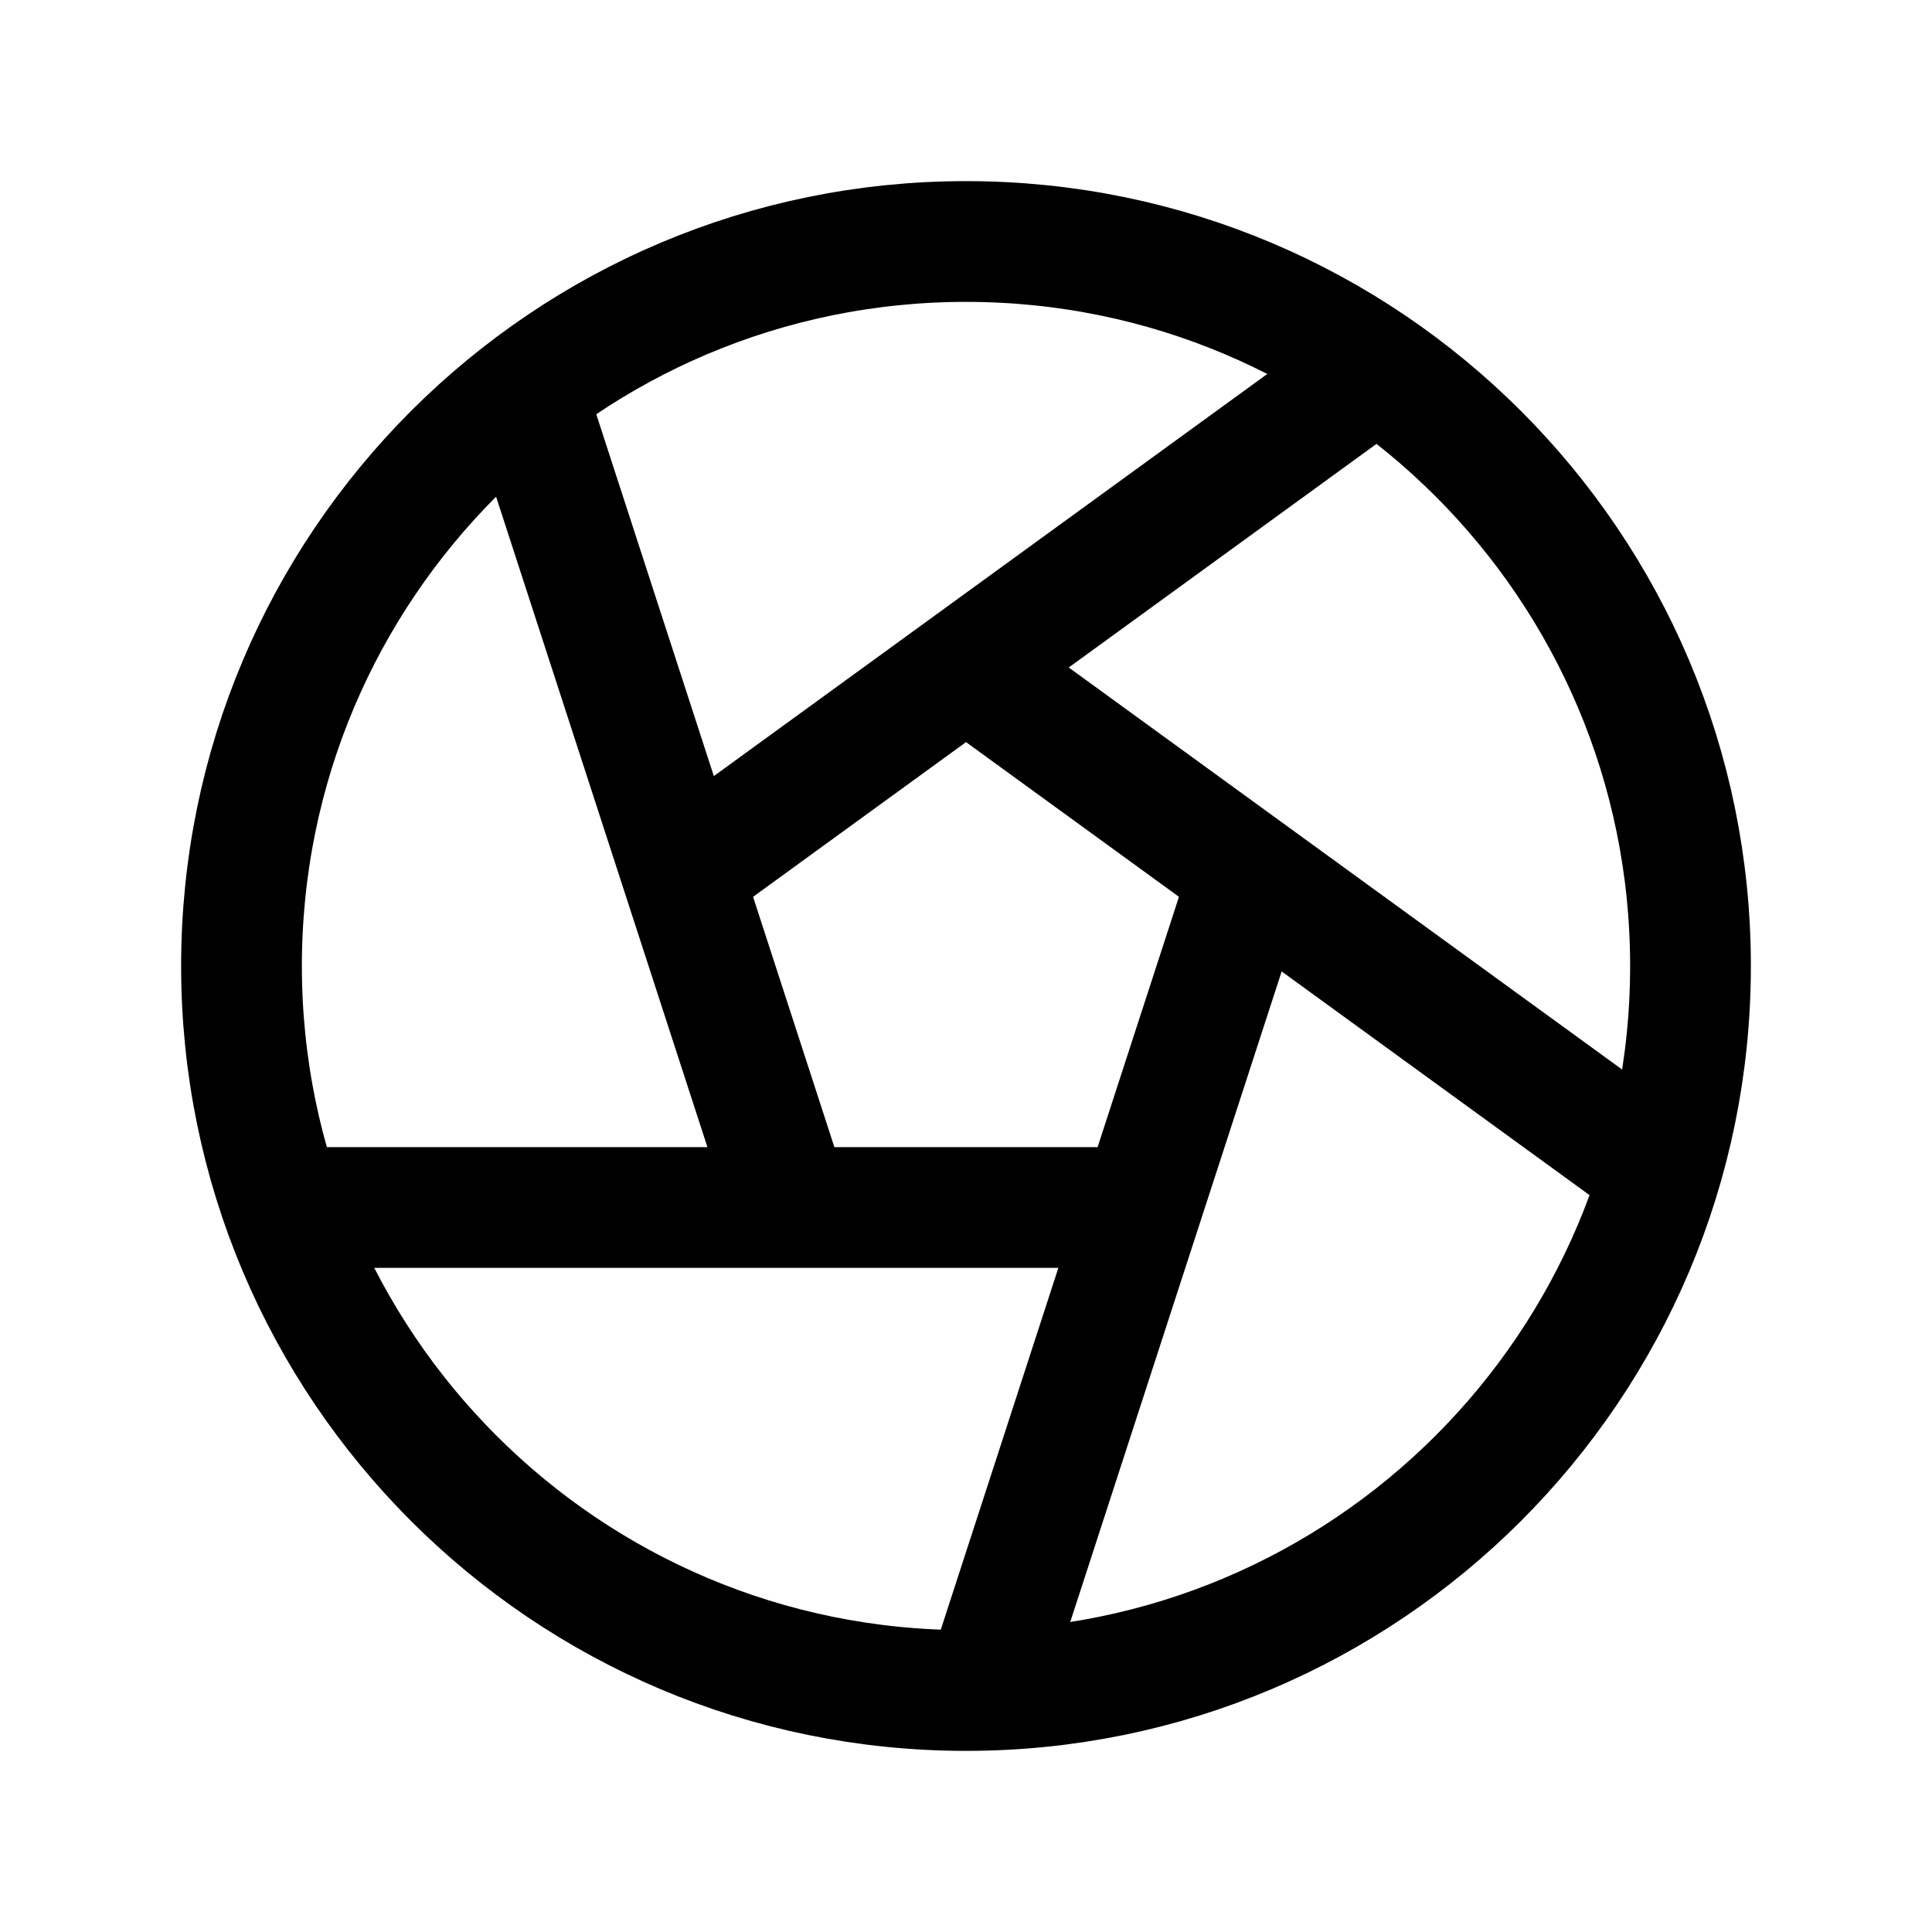
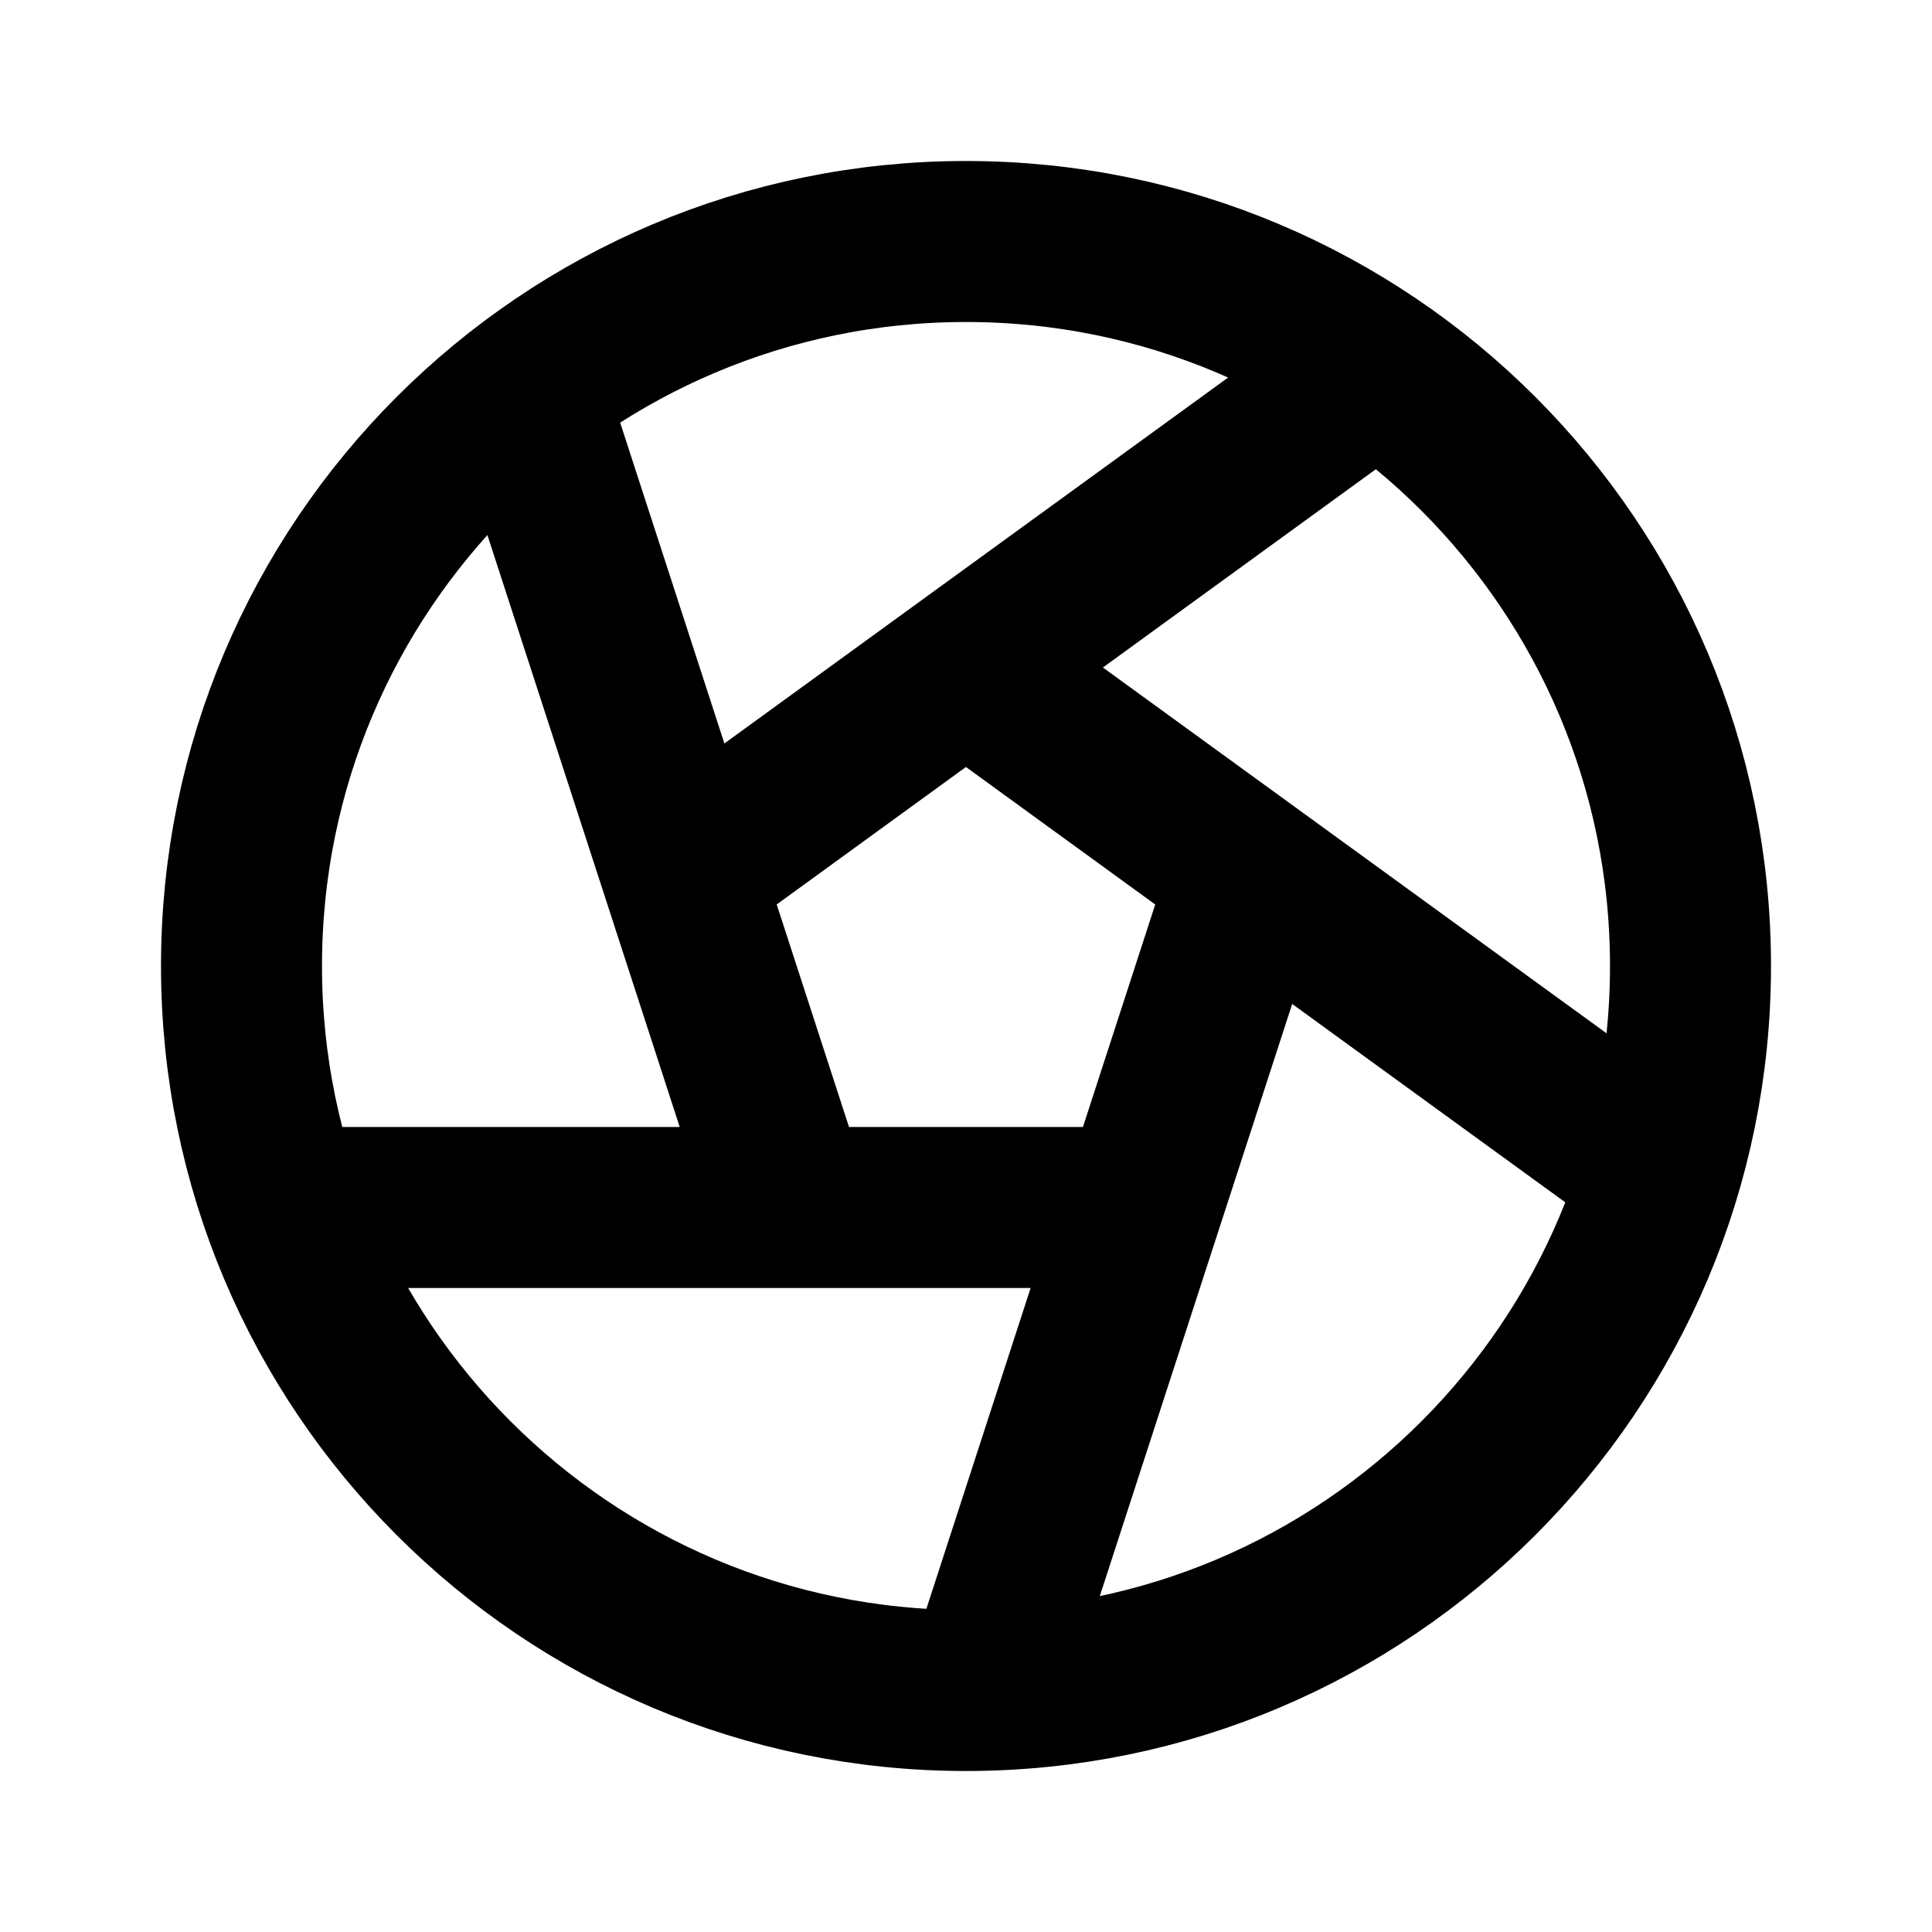
- <svg xmlns="http://www.w3.org/2000/svg" class="icon icon-tabler icon-tabler-aperture" viewBox="0 0 24 24" stroke-width="1.5" stroke="currentColor" fill="none" stroke-linecap="round" stroke-linejoin="round">
-   <path stroke="none" d="M0 0h24v24H0z" fill="none" />
-   <path d="M12 12m-9 0a9 9 0 1 0 18 0a9 9 0 1 0 -18 0" />
-   <path d="M3.6 15h10.55" />
-   <path d="M6.551 4.938l3.26 10.034" />
-   <path d="M17.032 4.636l-8.535 6.201" />
-   <path d="M20.559 14.51l-8.535 -6.201" />
-   <path d="M12.257 20.916l3.261 -10.034" />
+ <svg xmlns="http://www.w3.org/2000/svg" viewBox="0 0 24 24">
+   <g fill="none" stroke="currentColor" stroke-width="2" stroke-linecap="round" stroke-linejoin="round">
+     <circle cx="12" cy="12" r="9" />
+     <path d="M3.6 15h10.55M6.551 4.938l3.26 10.034m7.221-10.336-8.535 6.2M20.56 14.51l-8.536-6.2m.233 12.606 3.26-10.034" />
+   </g>
</svg>
